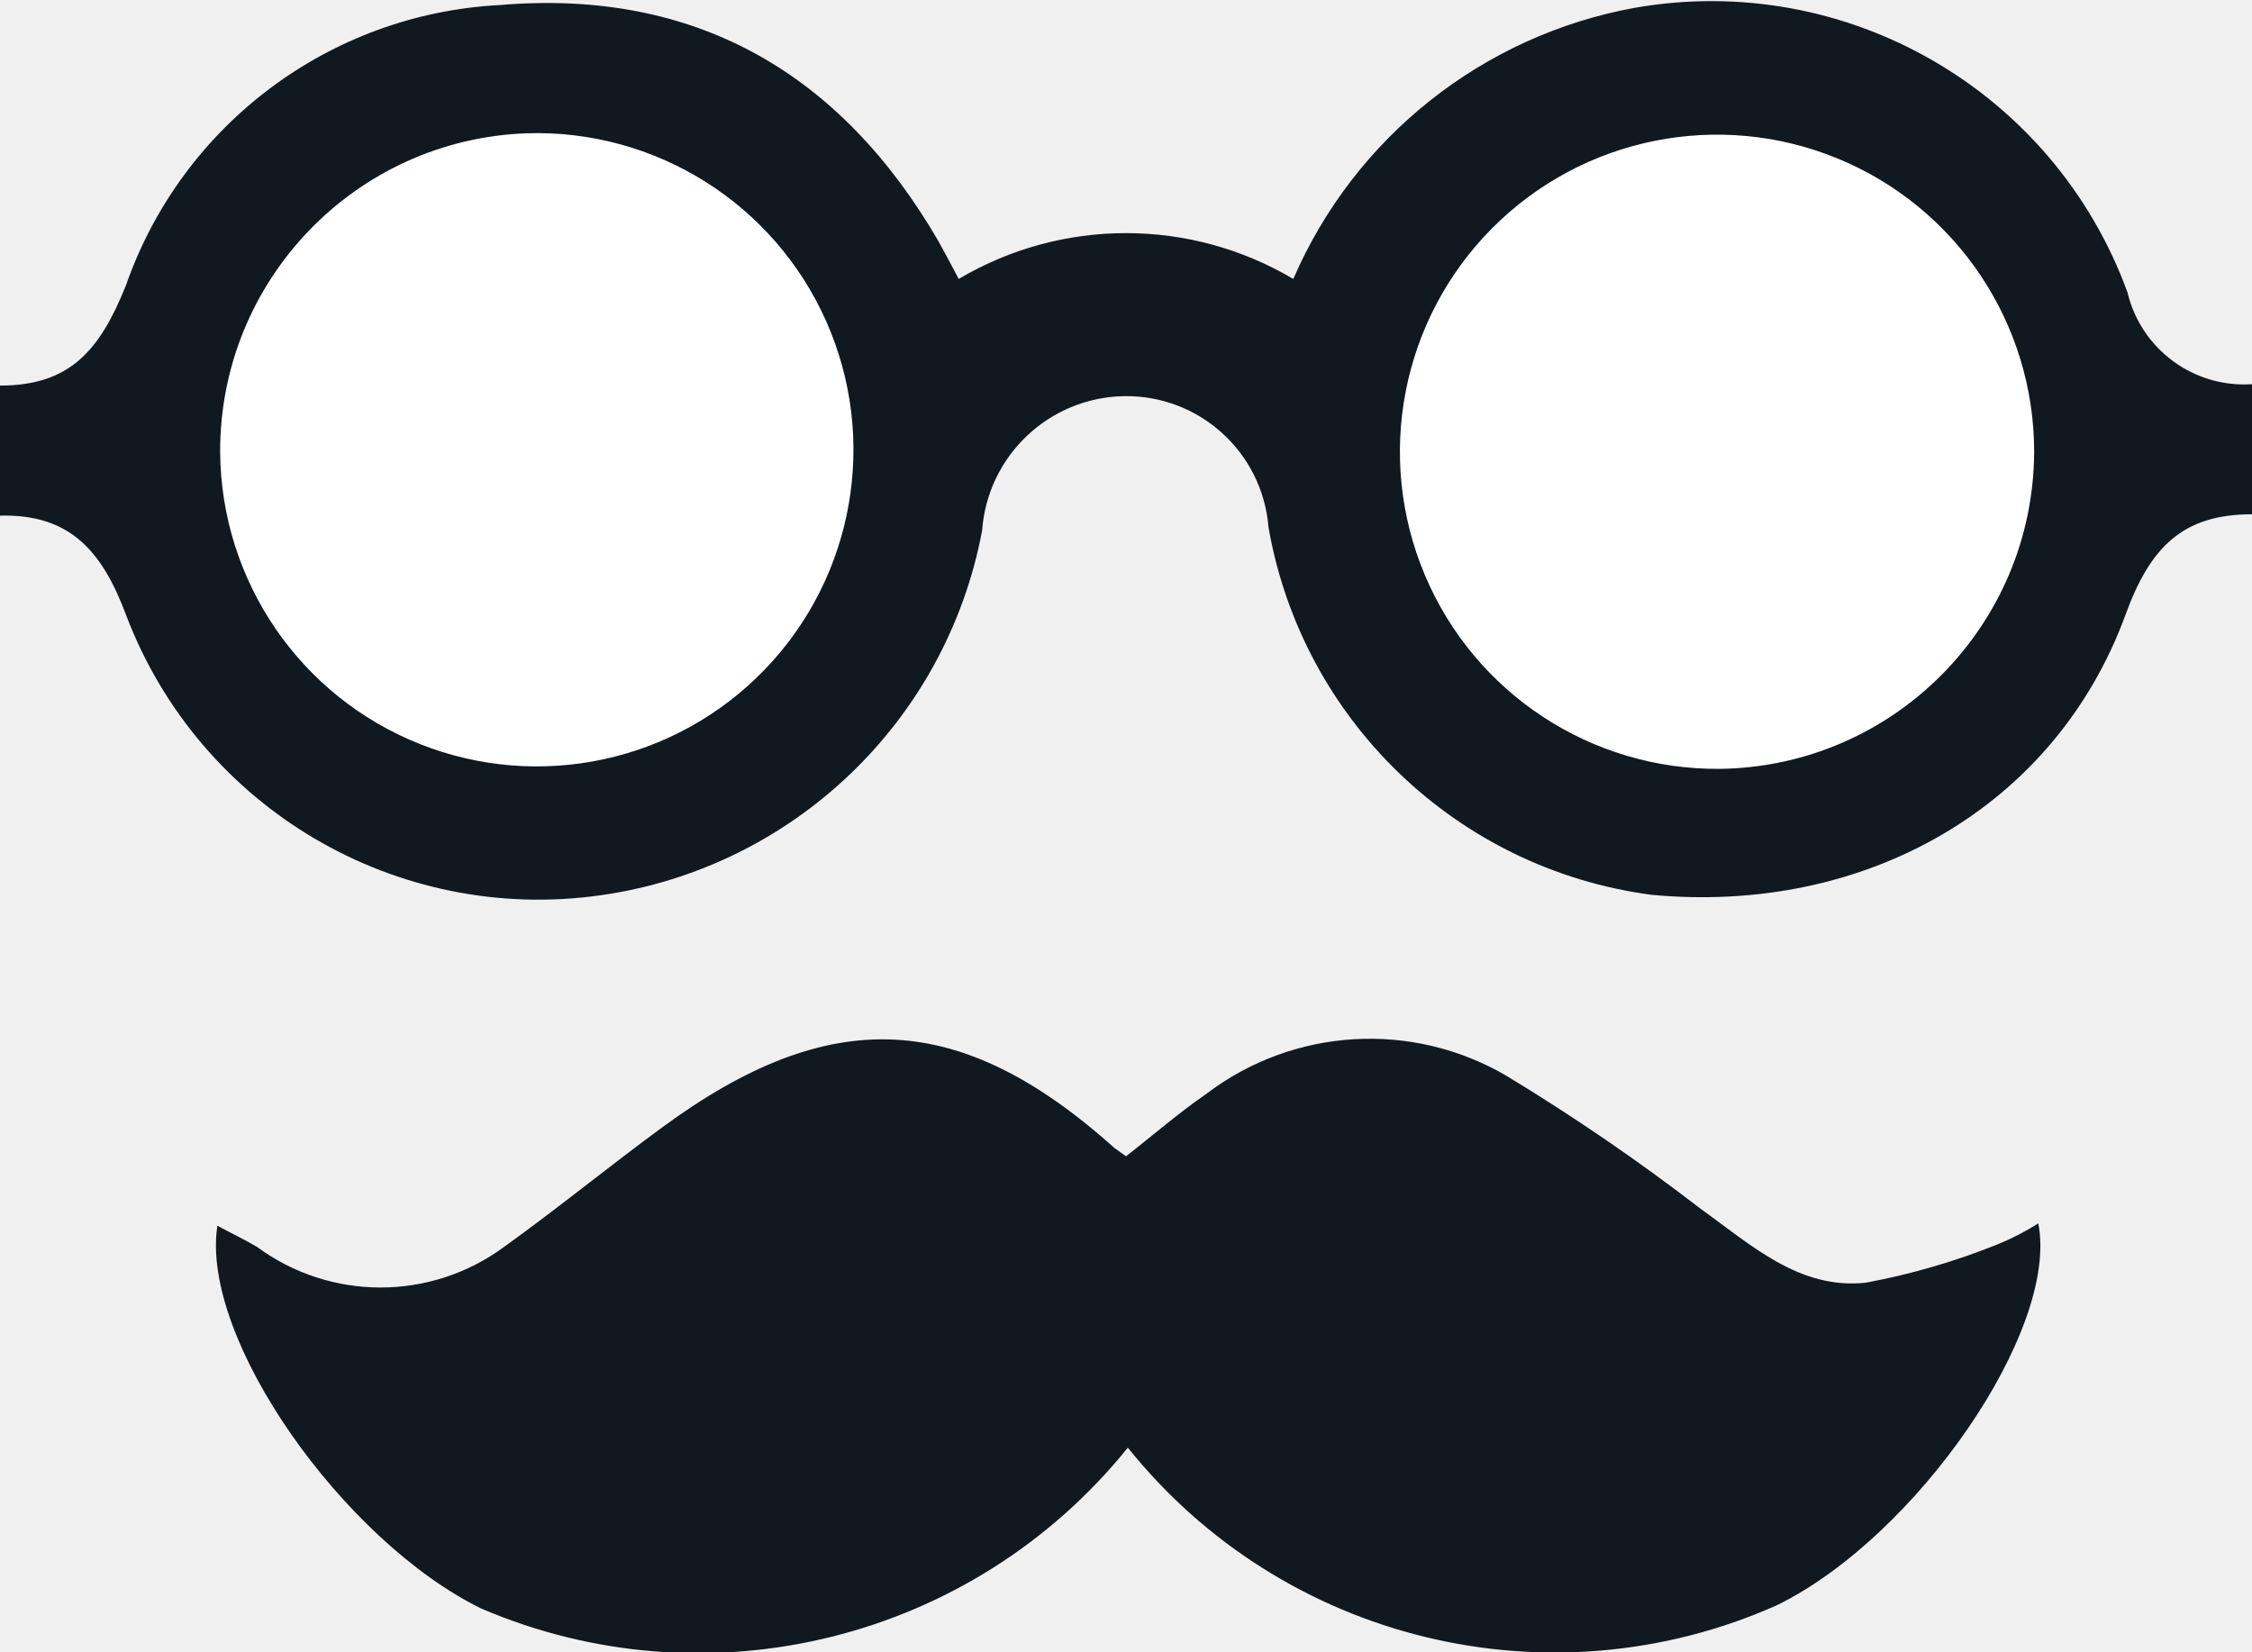
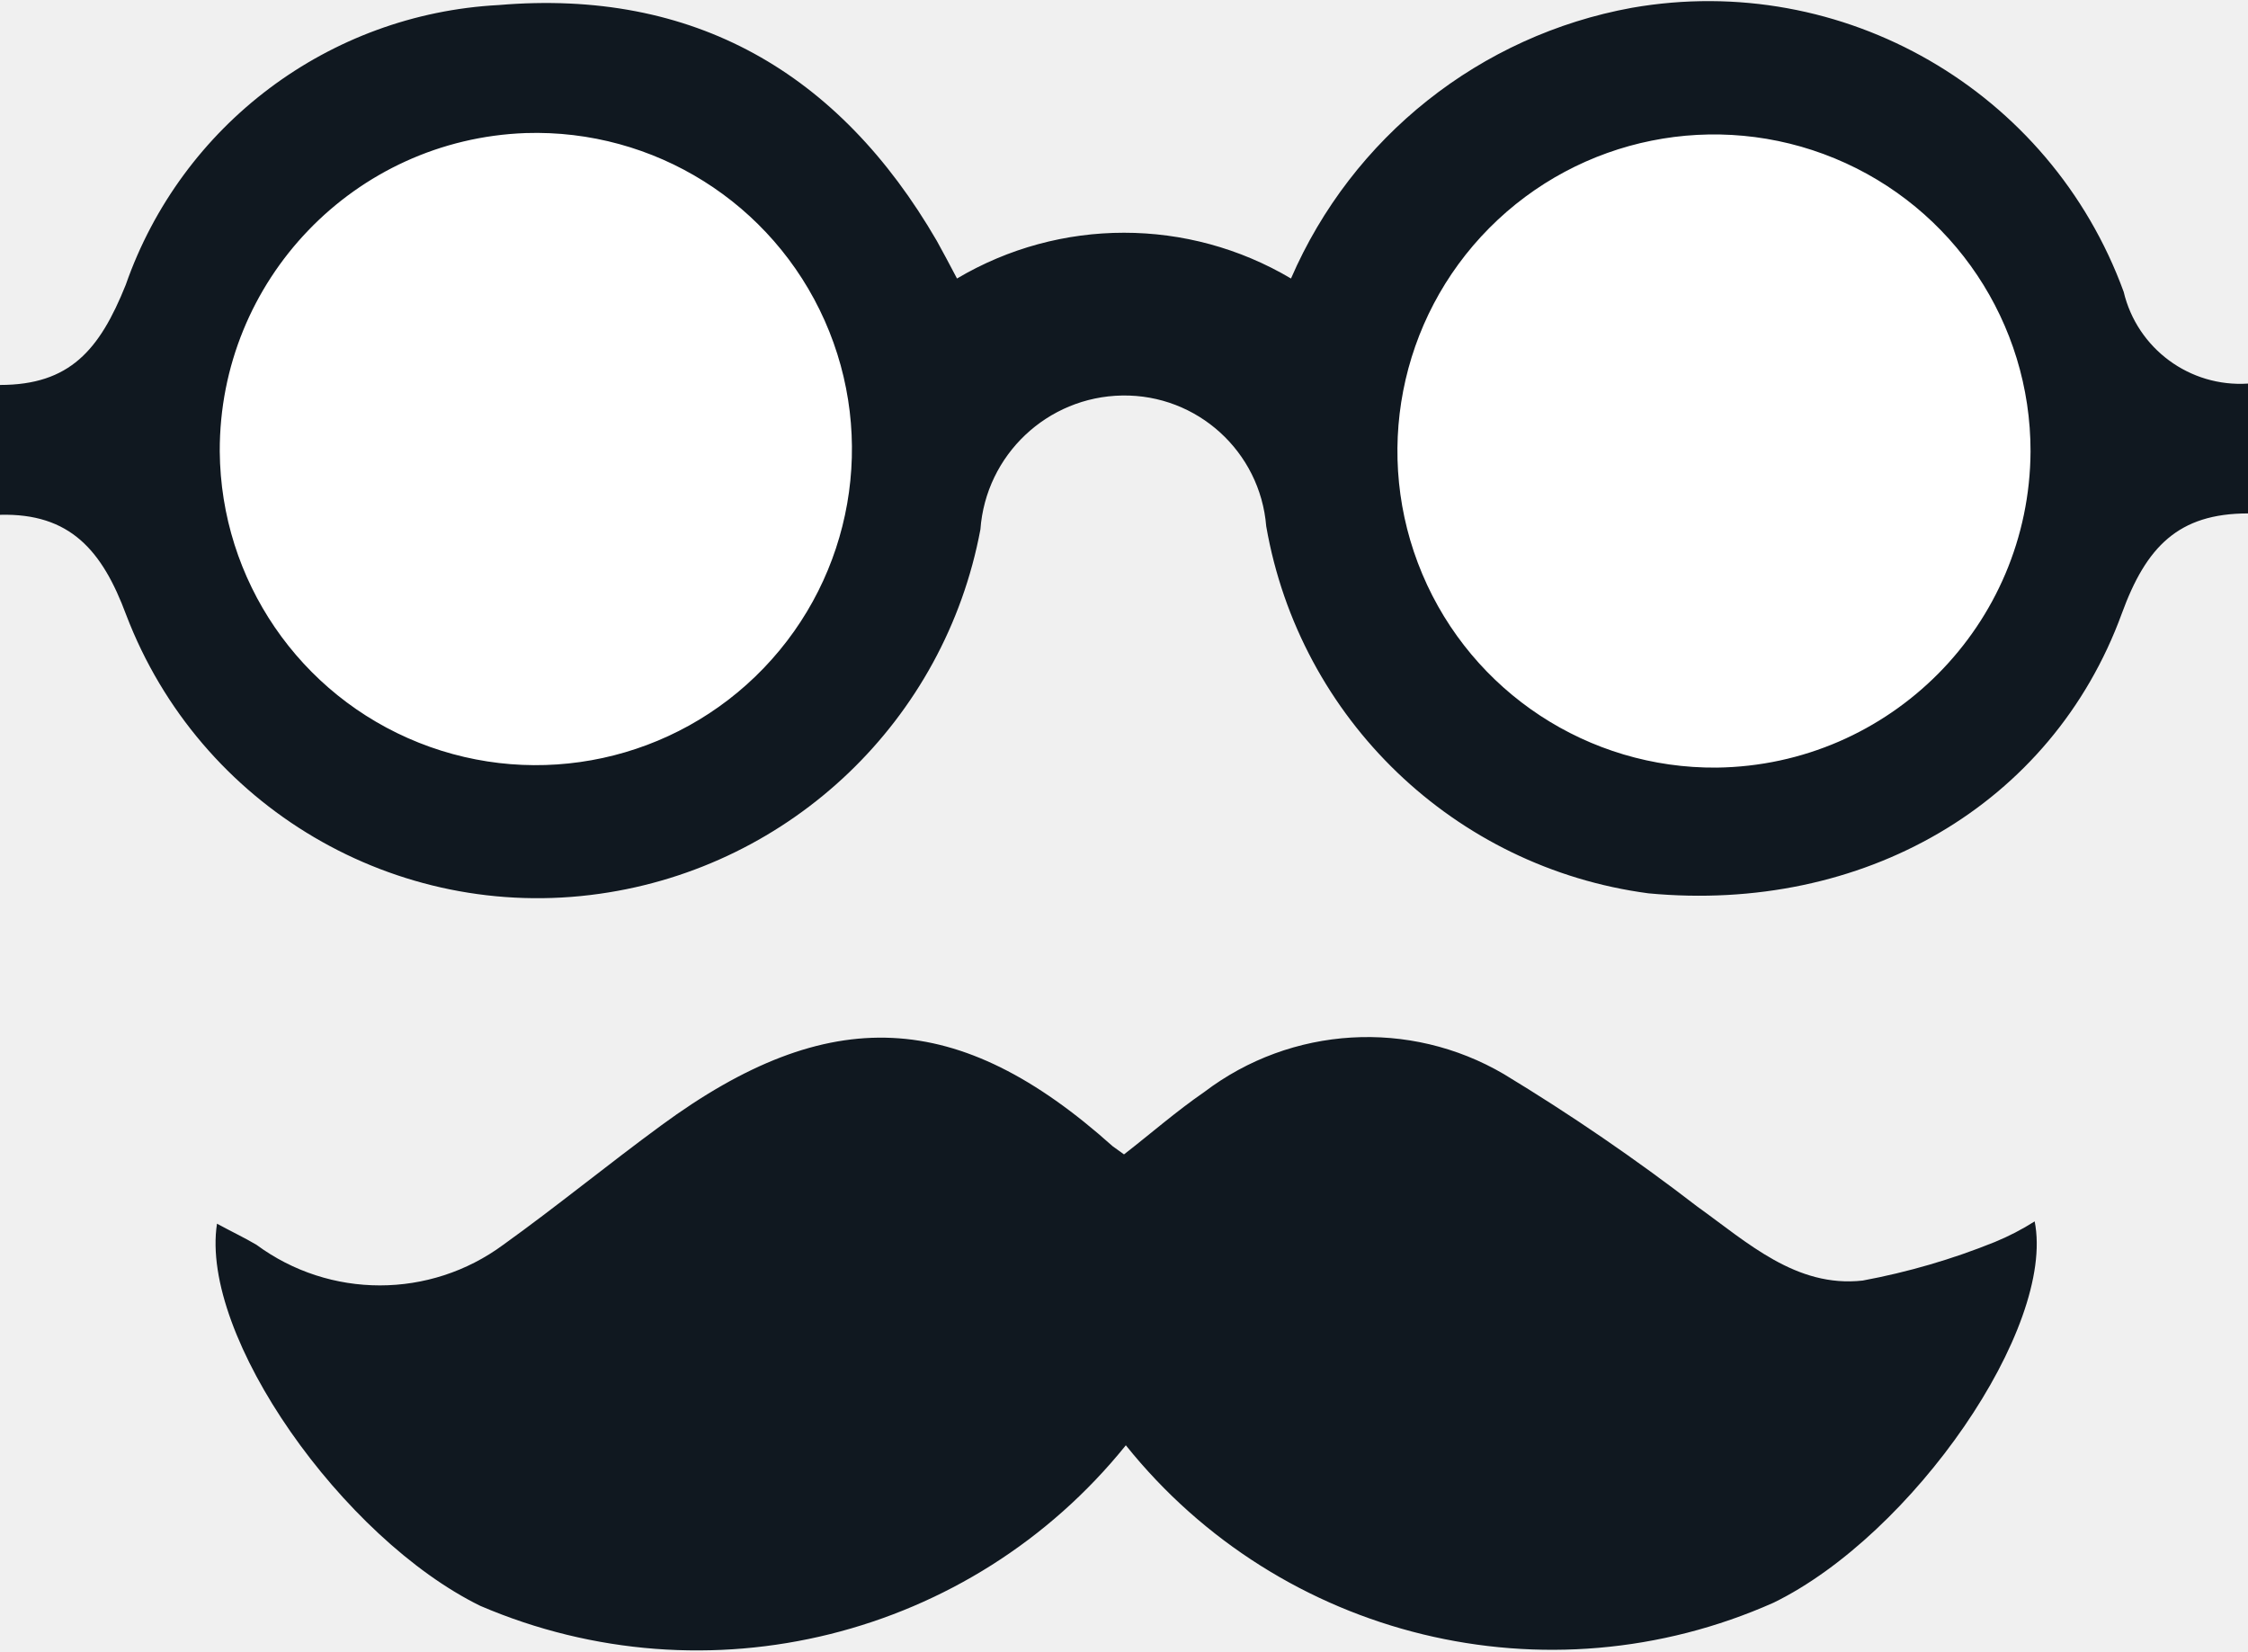
- <svg xmlns="http://www.w3.org/2000/svg" viewBox="0 0 49 35.94">
+ <svg xmlns="http://www.w3.org/2000/svg" viewBox="0 0 49 36">
  <defs>
    <style>.cls-1{fill:#fff;}.cls-2{fill:#101820;}</style>
  </defs>
  <g id="Layer_2" data-name="Layer 2">
    <g id="Layer_1-2" data-name="Layer 1">
      <circle class="cls-1" cx="11.5" cy="9.78" r="7.5" />
      <circle class="cls-1" cx="37.5" cy="9.78" r="7.5" />
      <path class="cls-2" d="M0,8.39c1.52,0,2.17-.76,2.74-2.18A9.12,9.12,0,0,1,10.87.11c4.25-.36,7.42,1.47,9.55,5.14.14.25.27.5.44.82a7.14,7.14,0,0,1,7.28,0A10.06,10.06,0,0,1,35.57.17,9.64,9.64,0,0,1,46.29,6.36a2.61,2.61,0,0,0,2.71,2v2.83c-1.52,0-2.22.73-2.75,2.18-1.53,4.19-5.66,6.54-10.32,6.1a9.76,9.76,0,0,1-8.33-8,3.1,3.1,0,0,0-3.14-2.85,3.15,3.15,0,0,0-3.09,2.92,9.85,9.85,0,0,1-8.3,7.94A9.6,9.6,0,0,1,2.75,13.4C2.23,12,1.53,11.18,0,11.22ZM44.26,9.84a6.9,6.9,0,1,0-6.84,6.89A6.93,6.93,0,0,0,44.26,9.84Zm-39.47,0A6.89,6.89,0,1,0,11.46,2.9,6.92,6.92,0,0,0,4.79,9.84Z" />
      <path class="cls-2" d="M24.54,31.5A12,12,0,0,1,10.47,35c-3-1.47-6.12-5.88-5.74-8.33.31.17.59.3.86.46a4.53,4.53,0,0,0,5.38,0c1.17-.84,2.28-1.75,3.44-2.6,3.66-2.69,6.49-2.55,9.84.45l.25.18c.58-.45,1.14-.94,1.75-1.36a5.88,5.88,0,0,1,6.53-.39A45.77,45.77,0,0,1,37,26.3c1.09.78,2.15,1.77,3.6,1.61a15,15,0,0,0,2.88-.84,5.56,5.56,0,0,0,.87-.45c.46,2.32-2.66,6.83-5.69,8.31A11.9,11.9,0,0,1,24.54,31.5Z" />
    </g>
  </g>
</svg>
